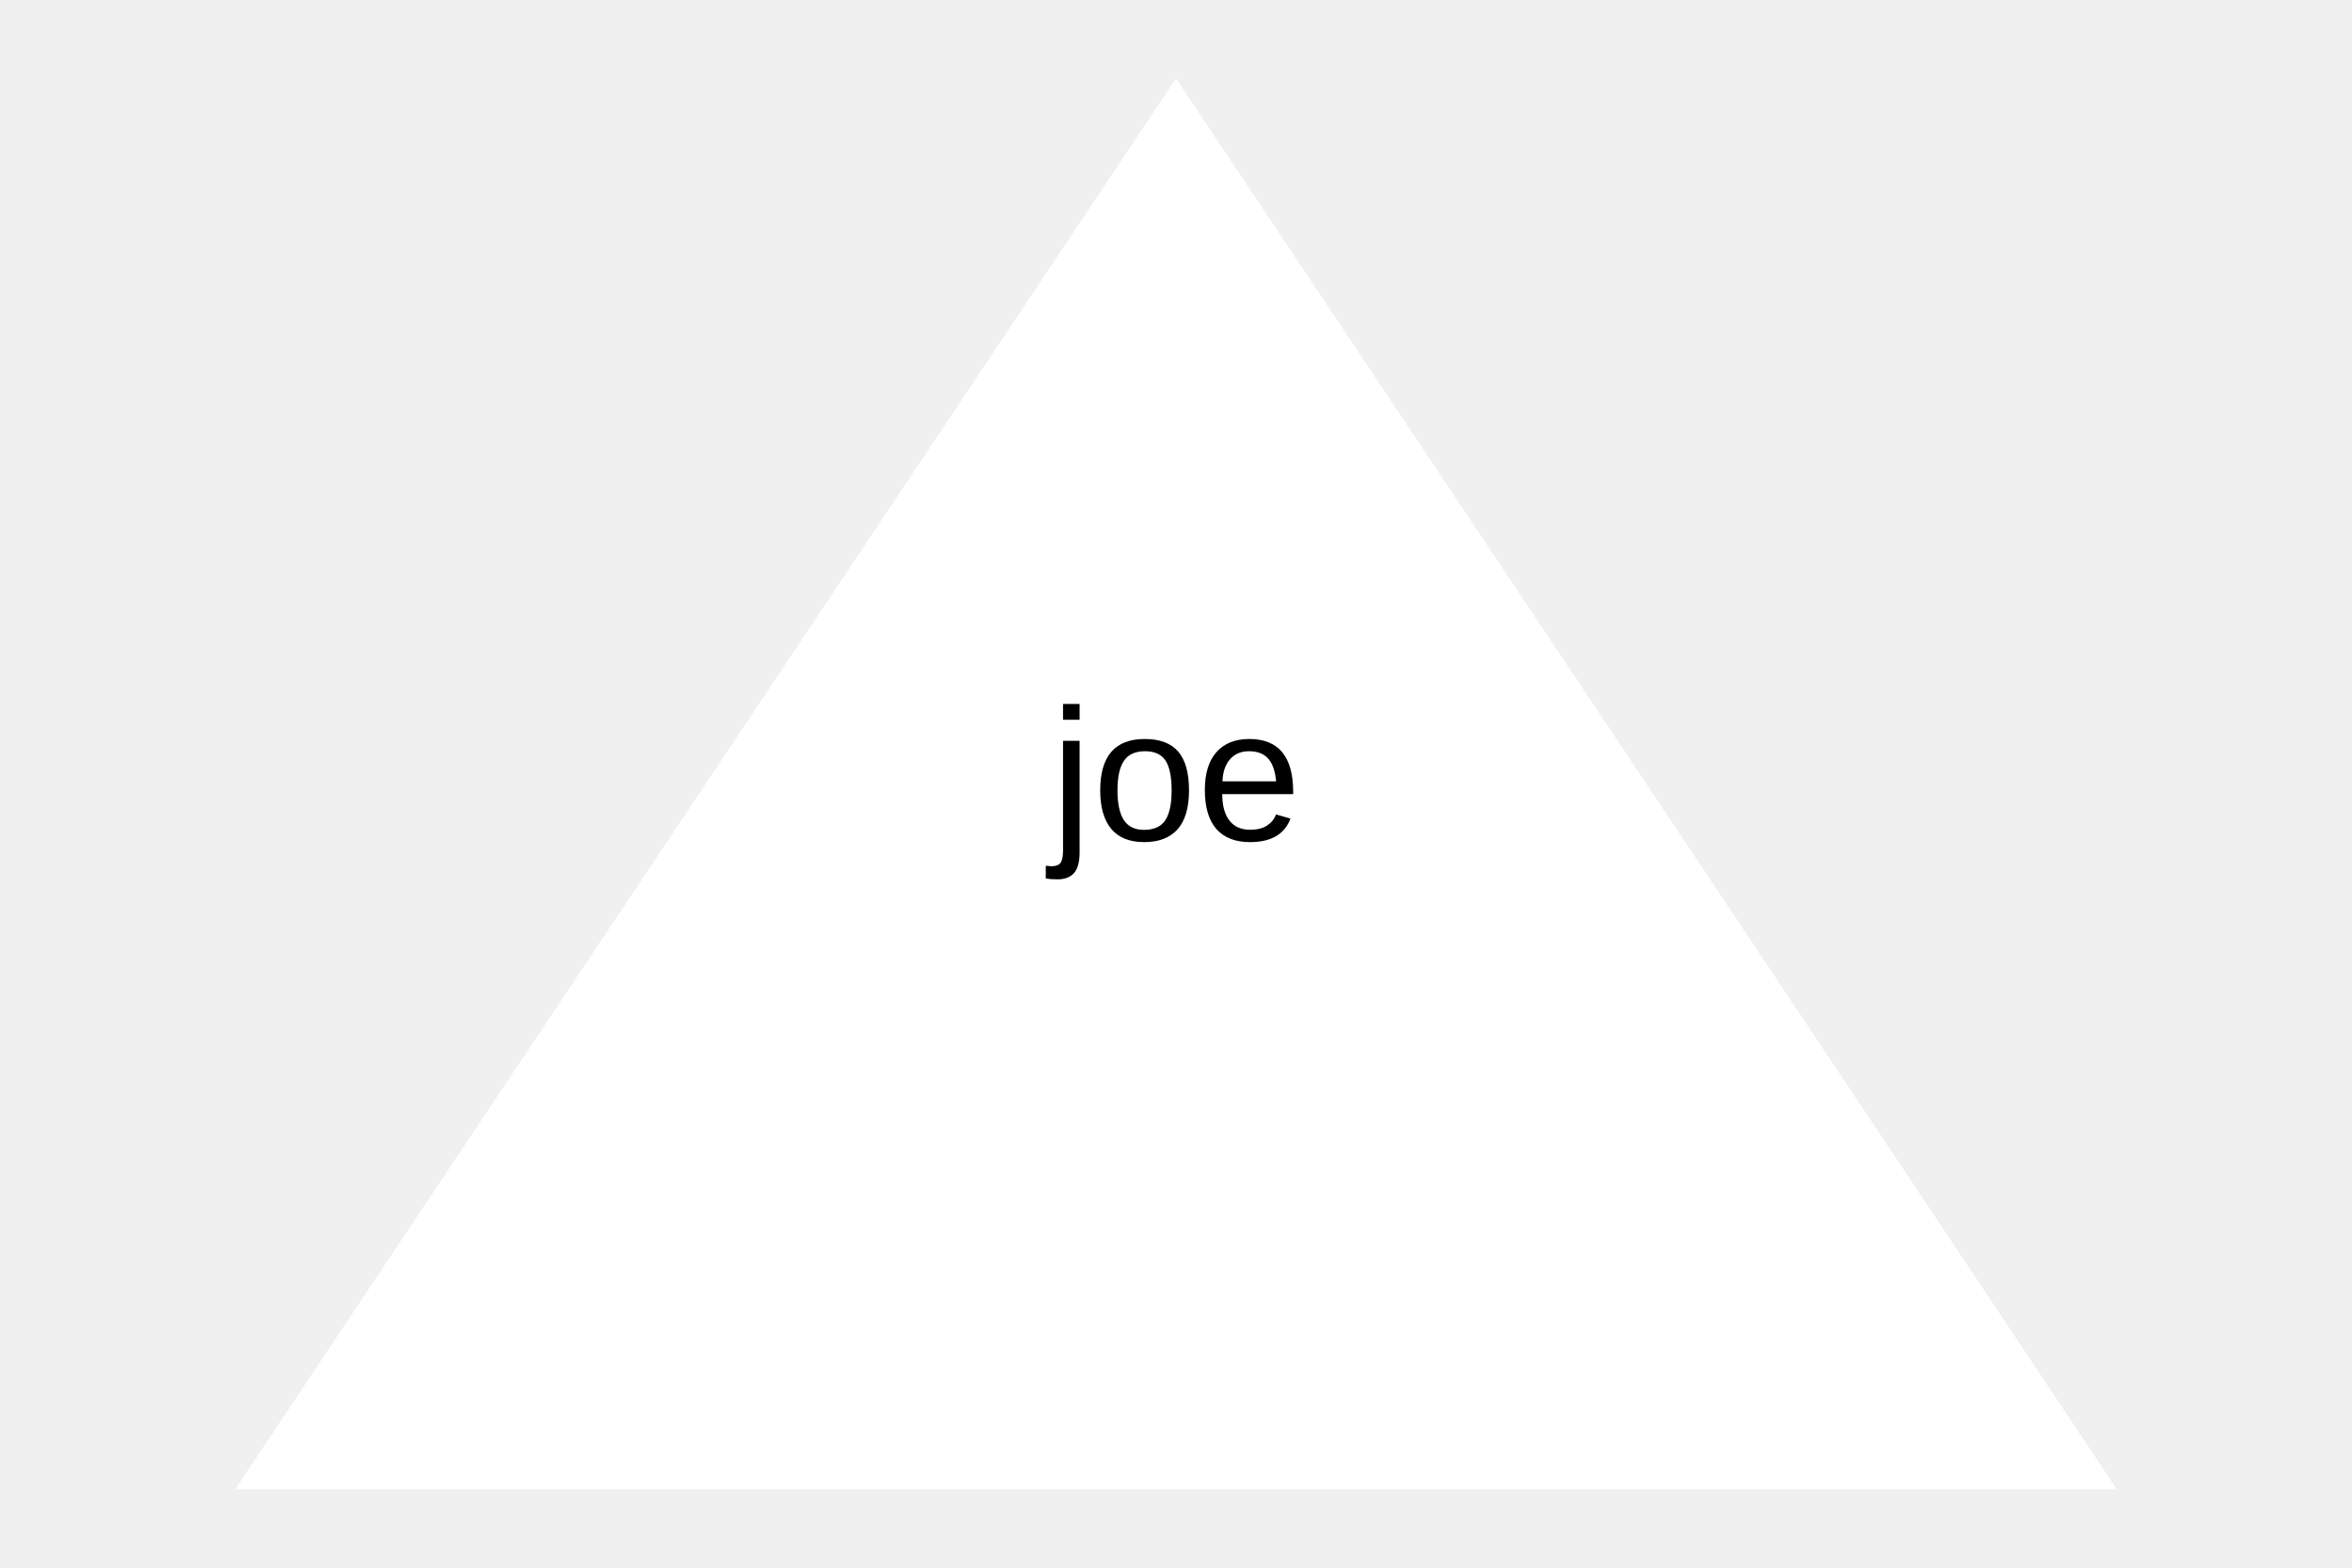
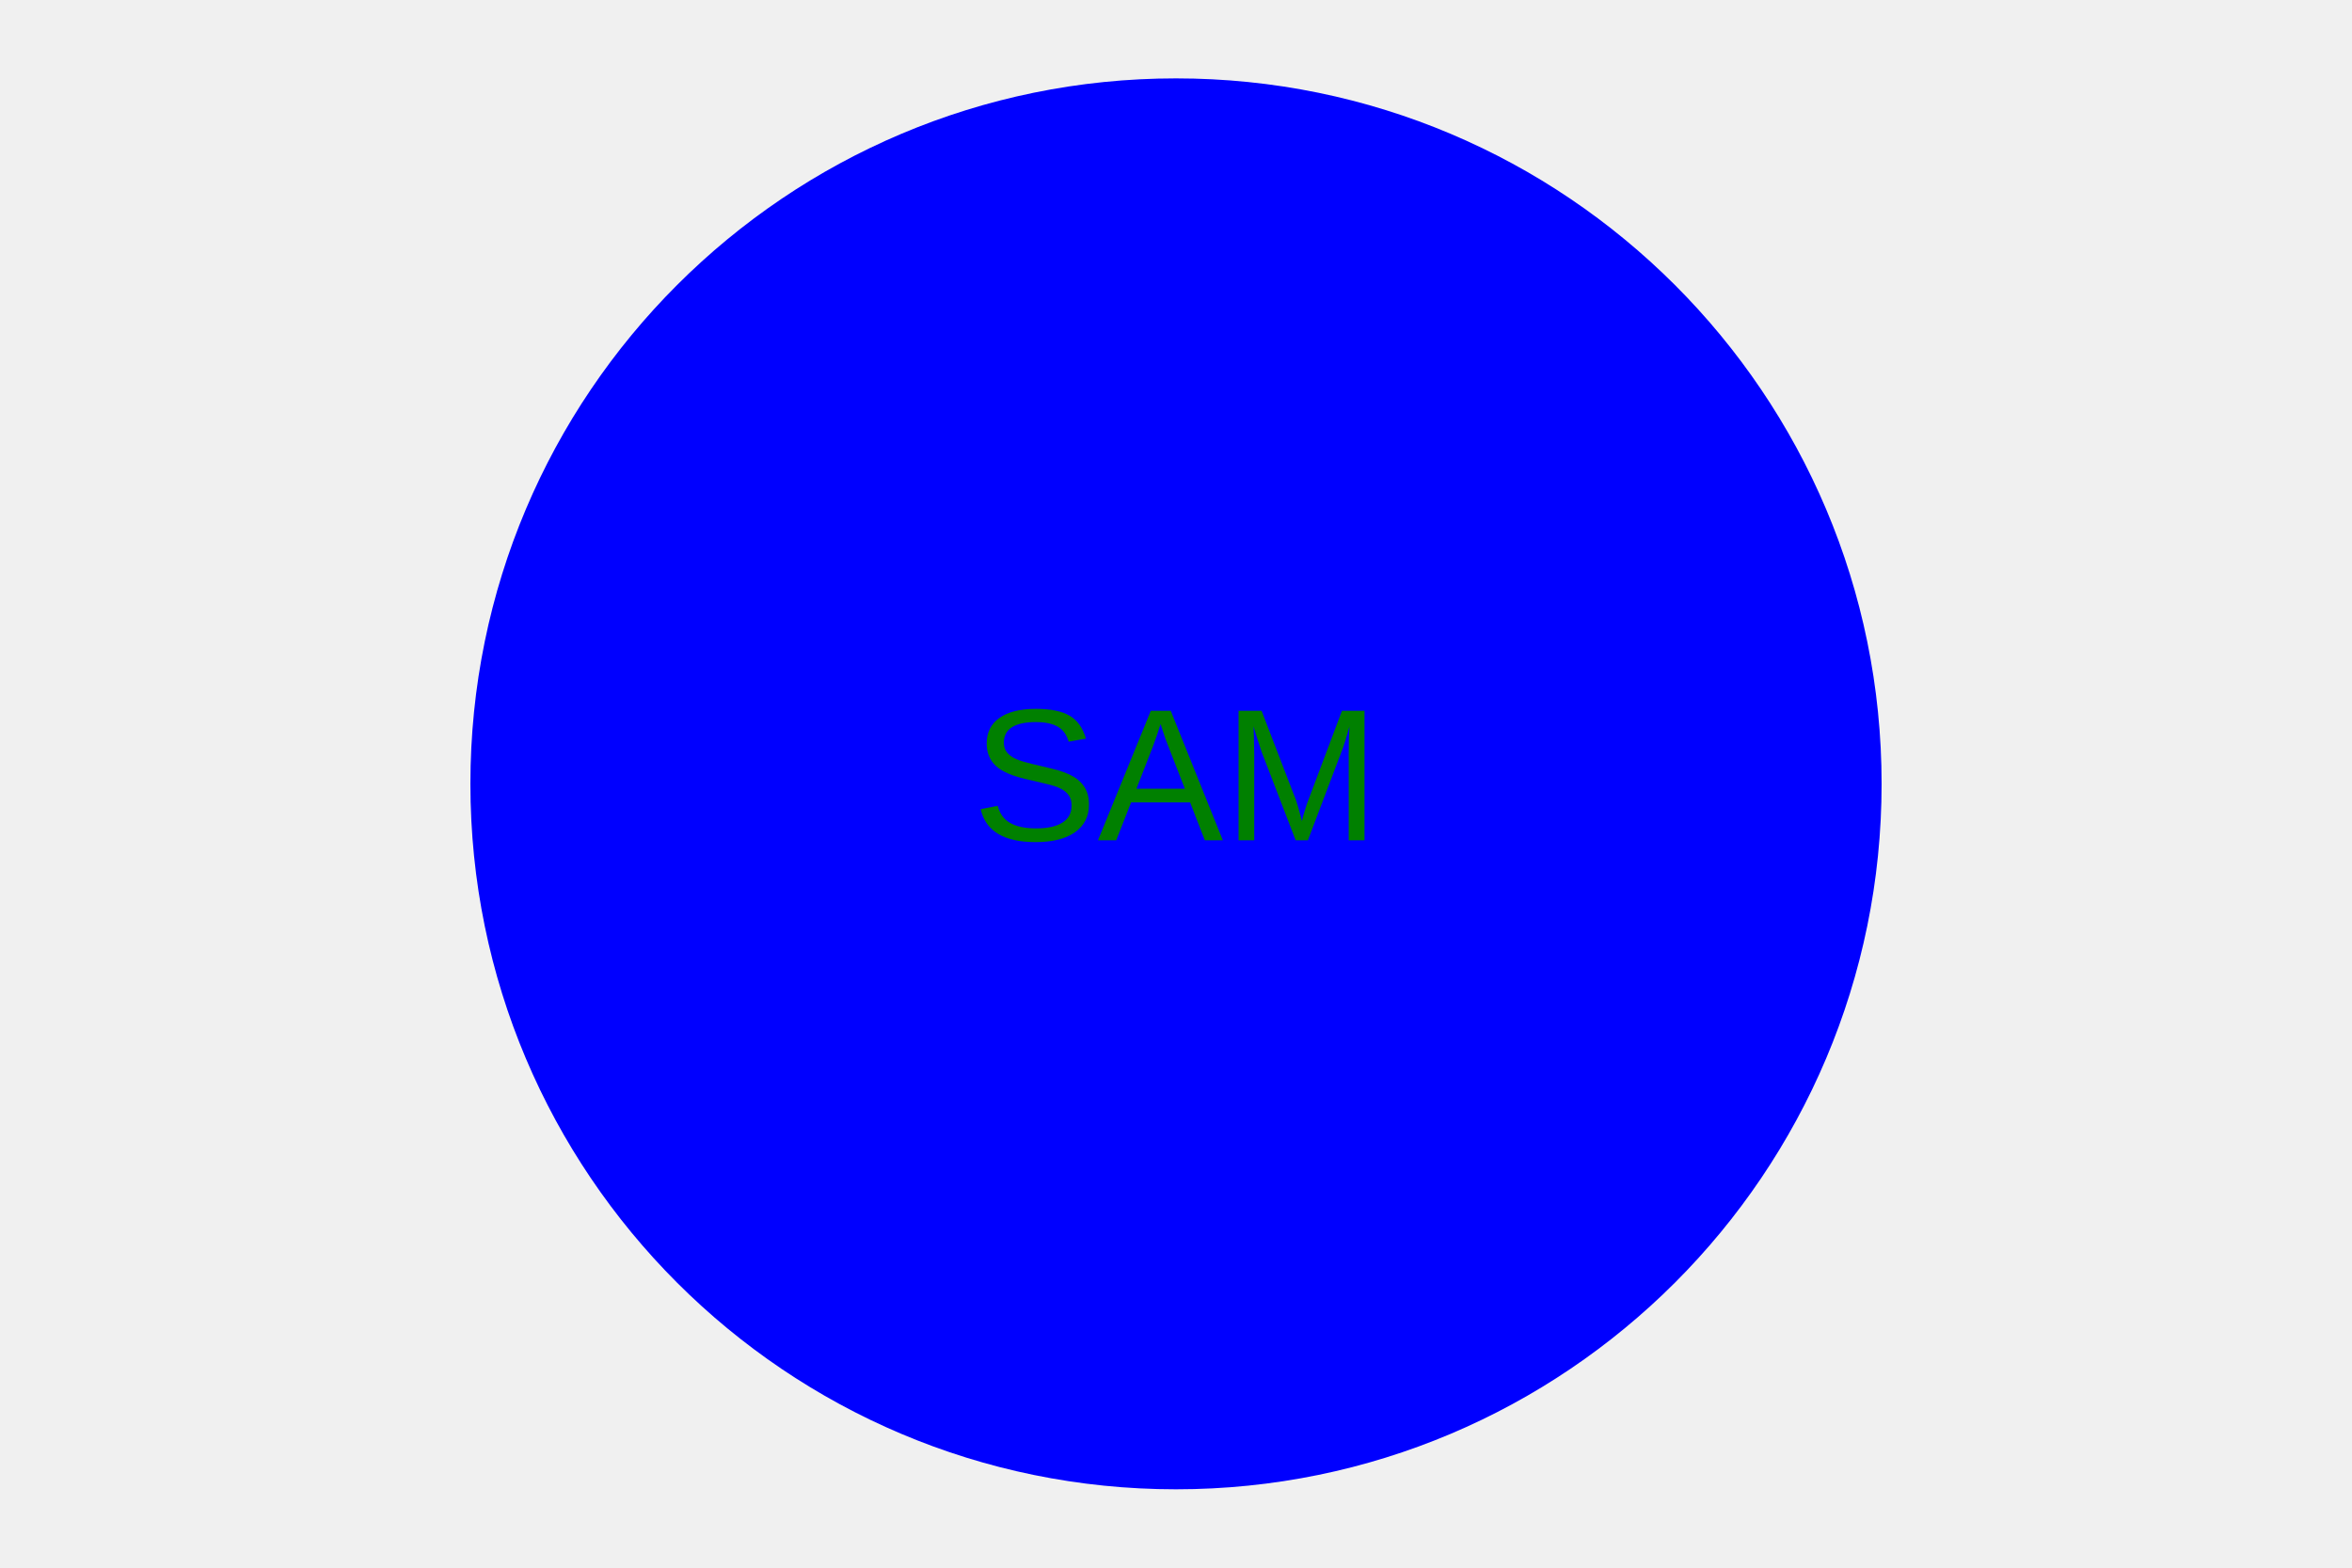
<svg xmlns="http://www.w3.org/2000/svg" width="300" height="200" viewBox="0 0 300 200" version="1.1">
-   <polygon points="150,10 270,190 30,190" fill="#ffffff" />
-   <text x="50%" y="50%" text-anchor="middle" dy=".3em" fill="black" font-size="24" font-family="Arial">
-           joe
+   <circle cx="150" cy="100" r="90" fill="blue" />
+   <text x="50%" y="50%" text-anchor="middle" dy=".3em" fill="green" font-size="24" font-family="Arial">
+           SAM
        </text>
</svg>
